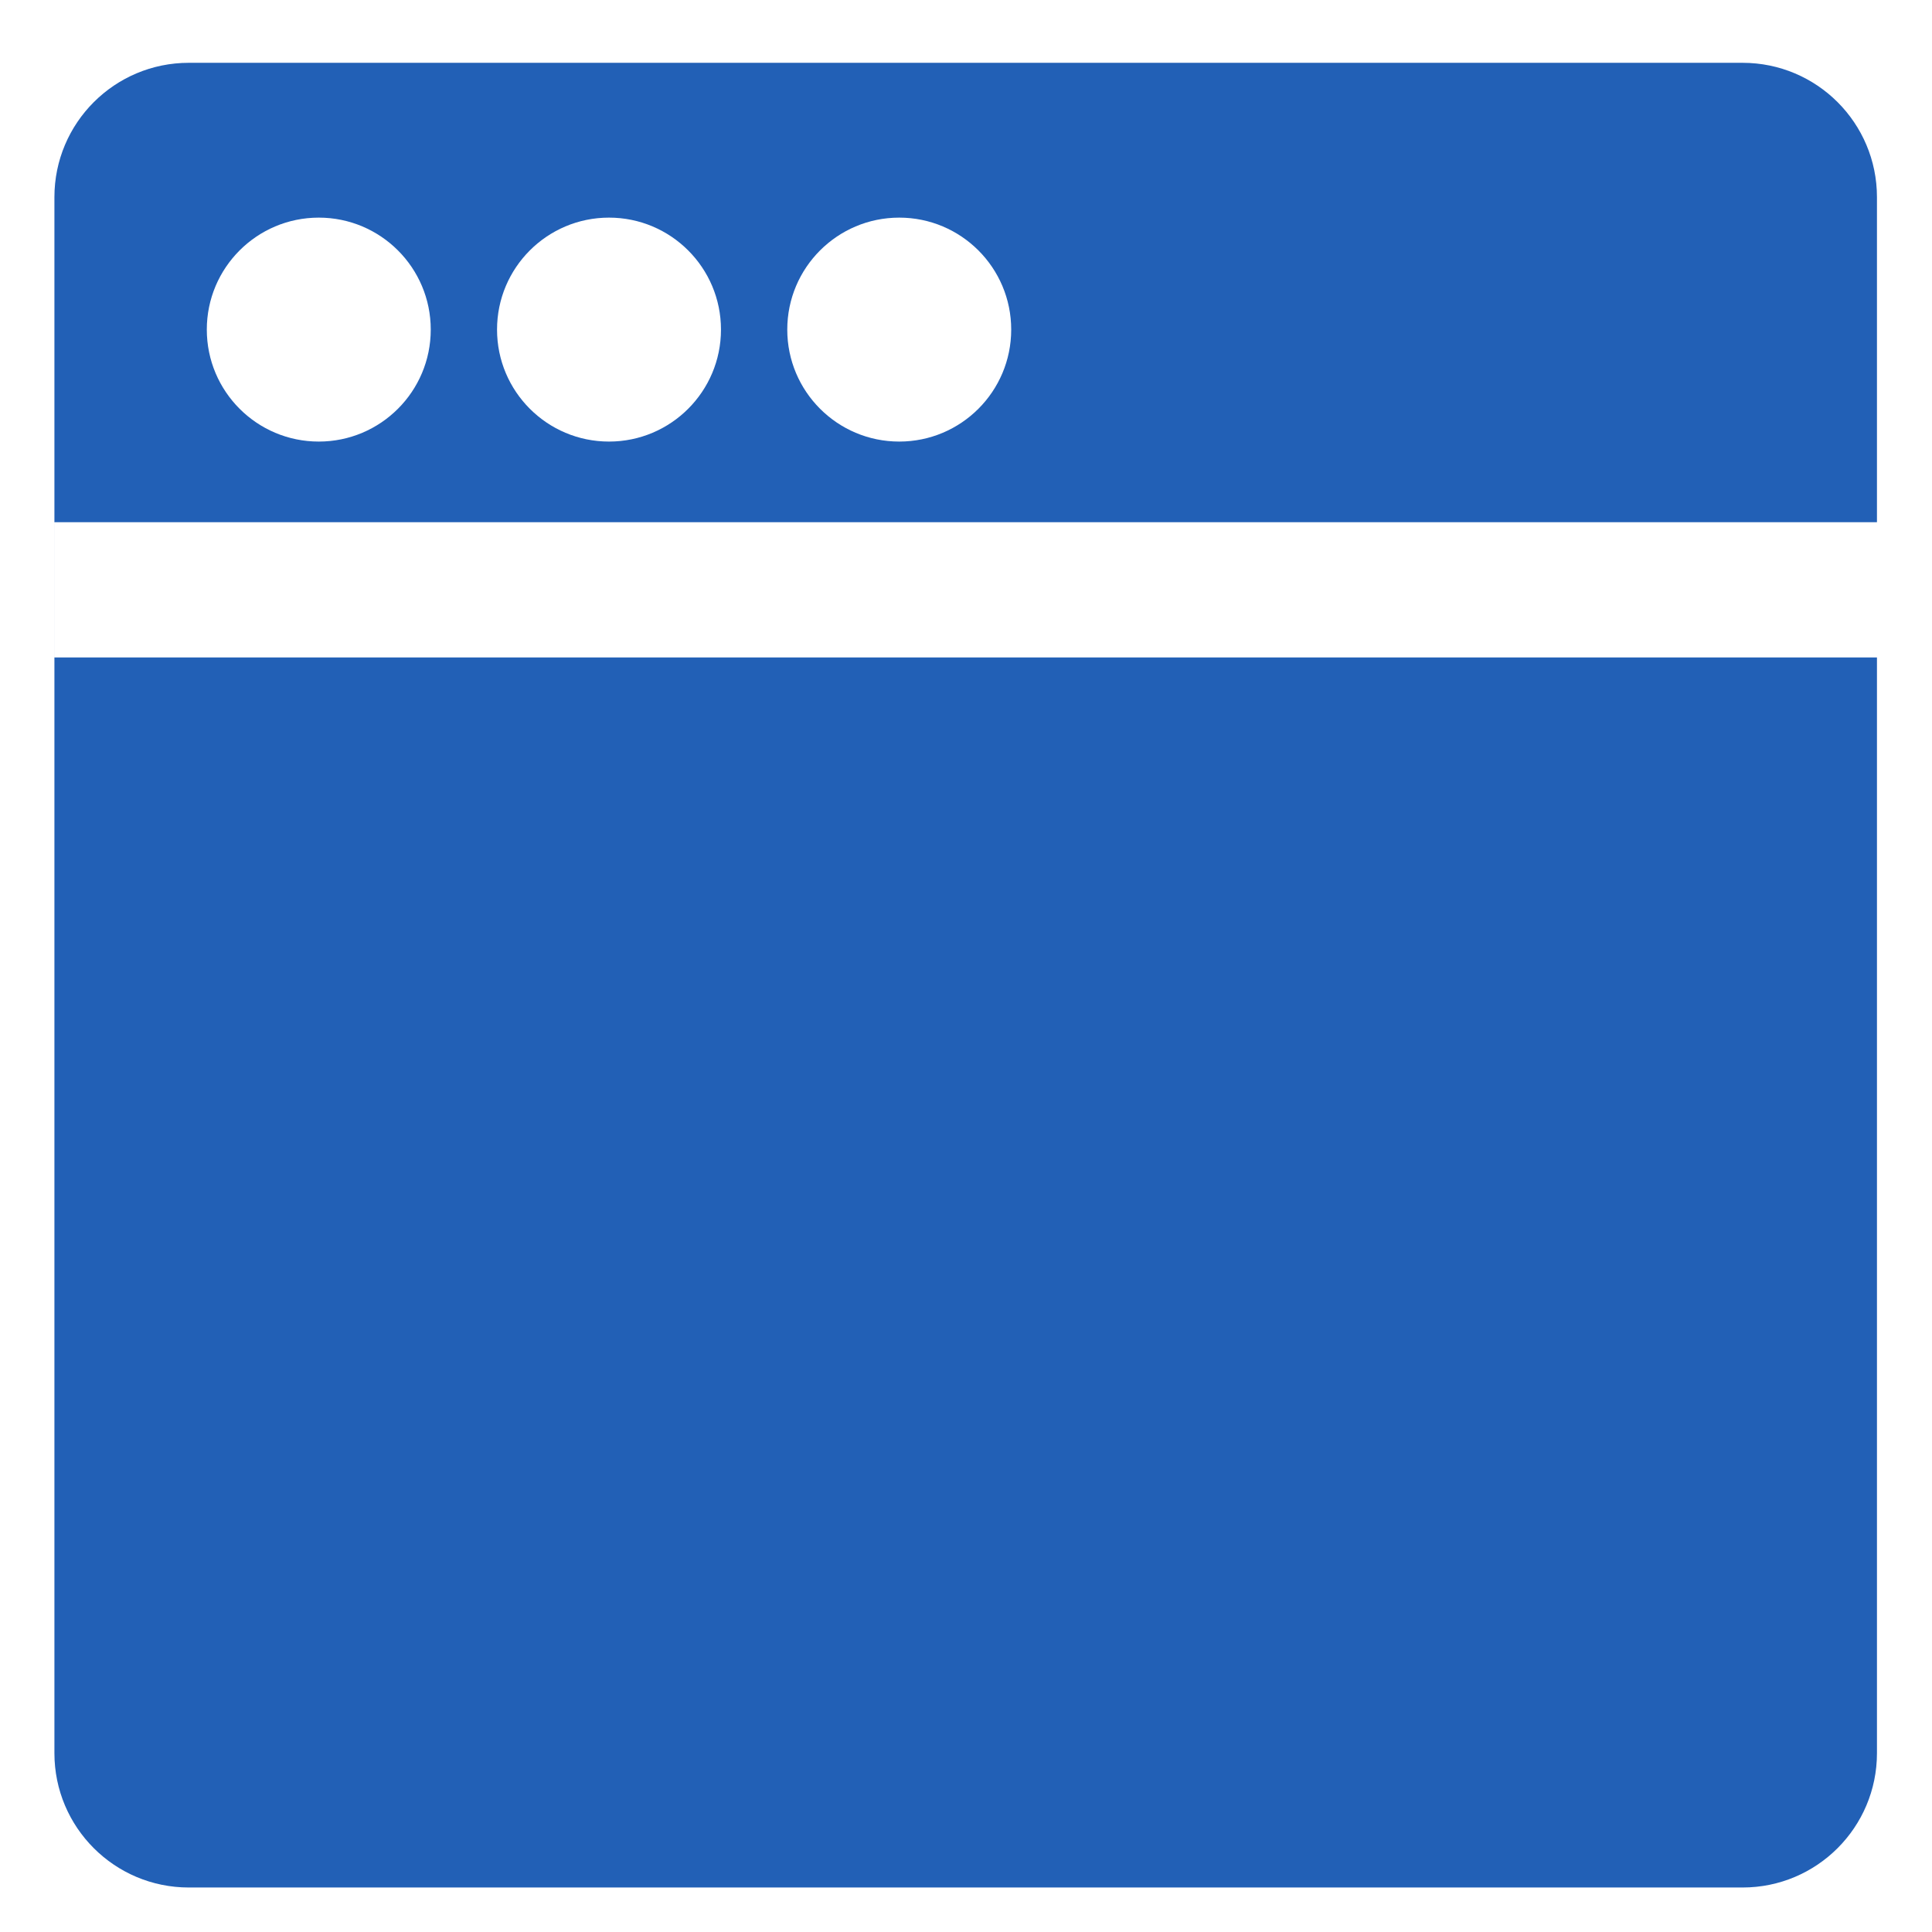
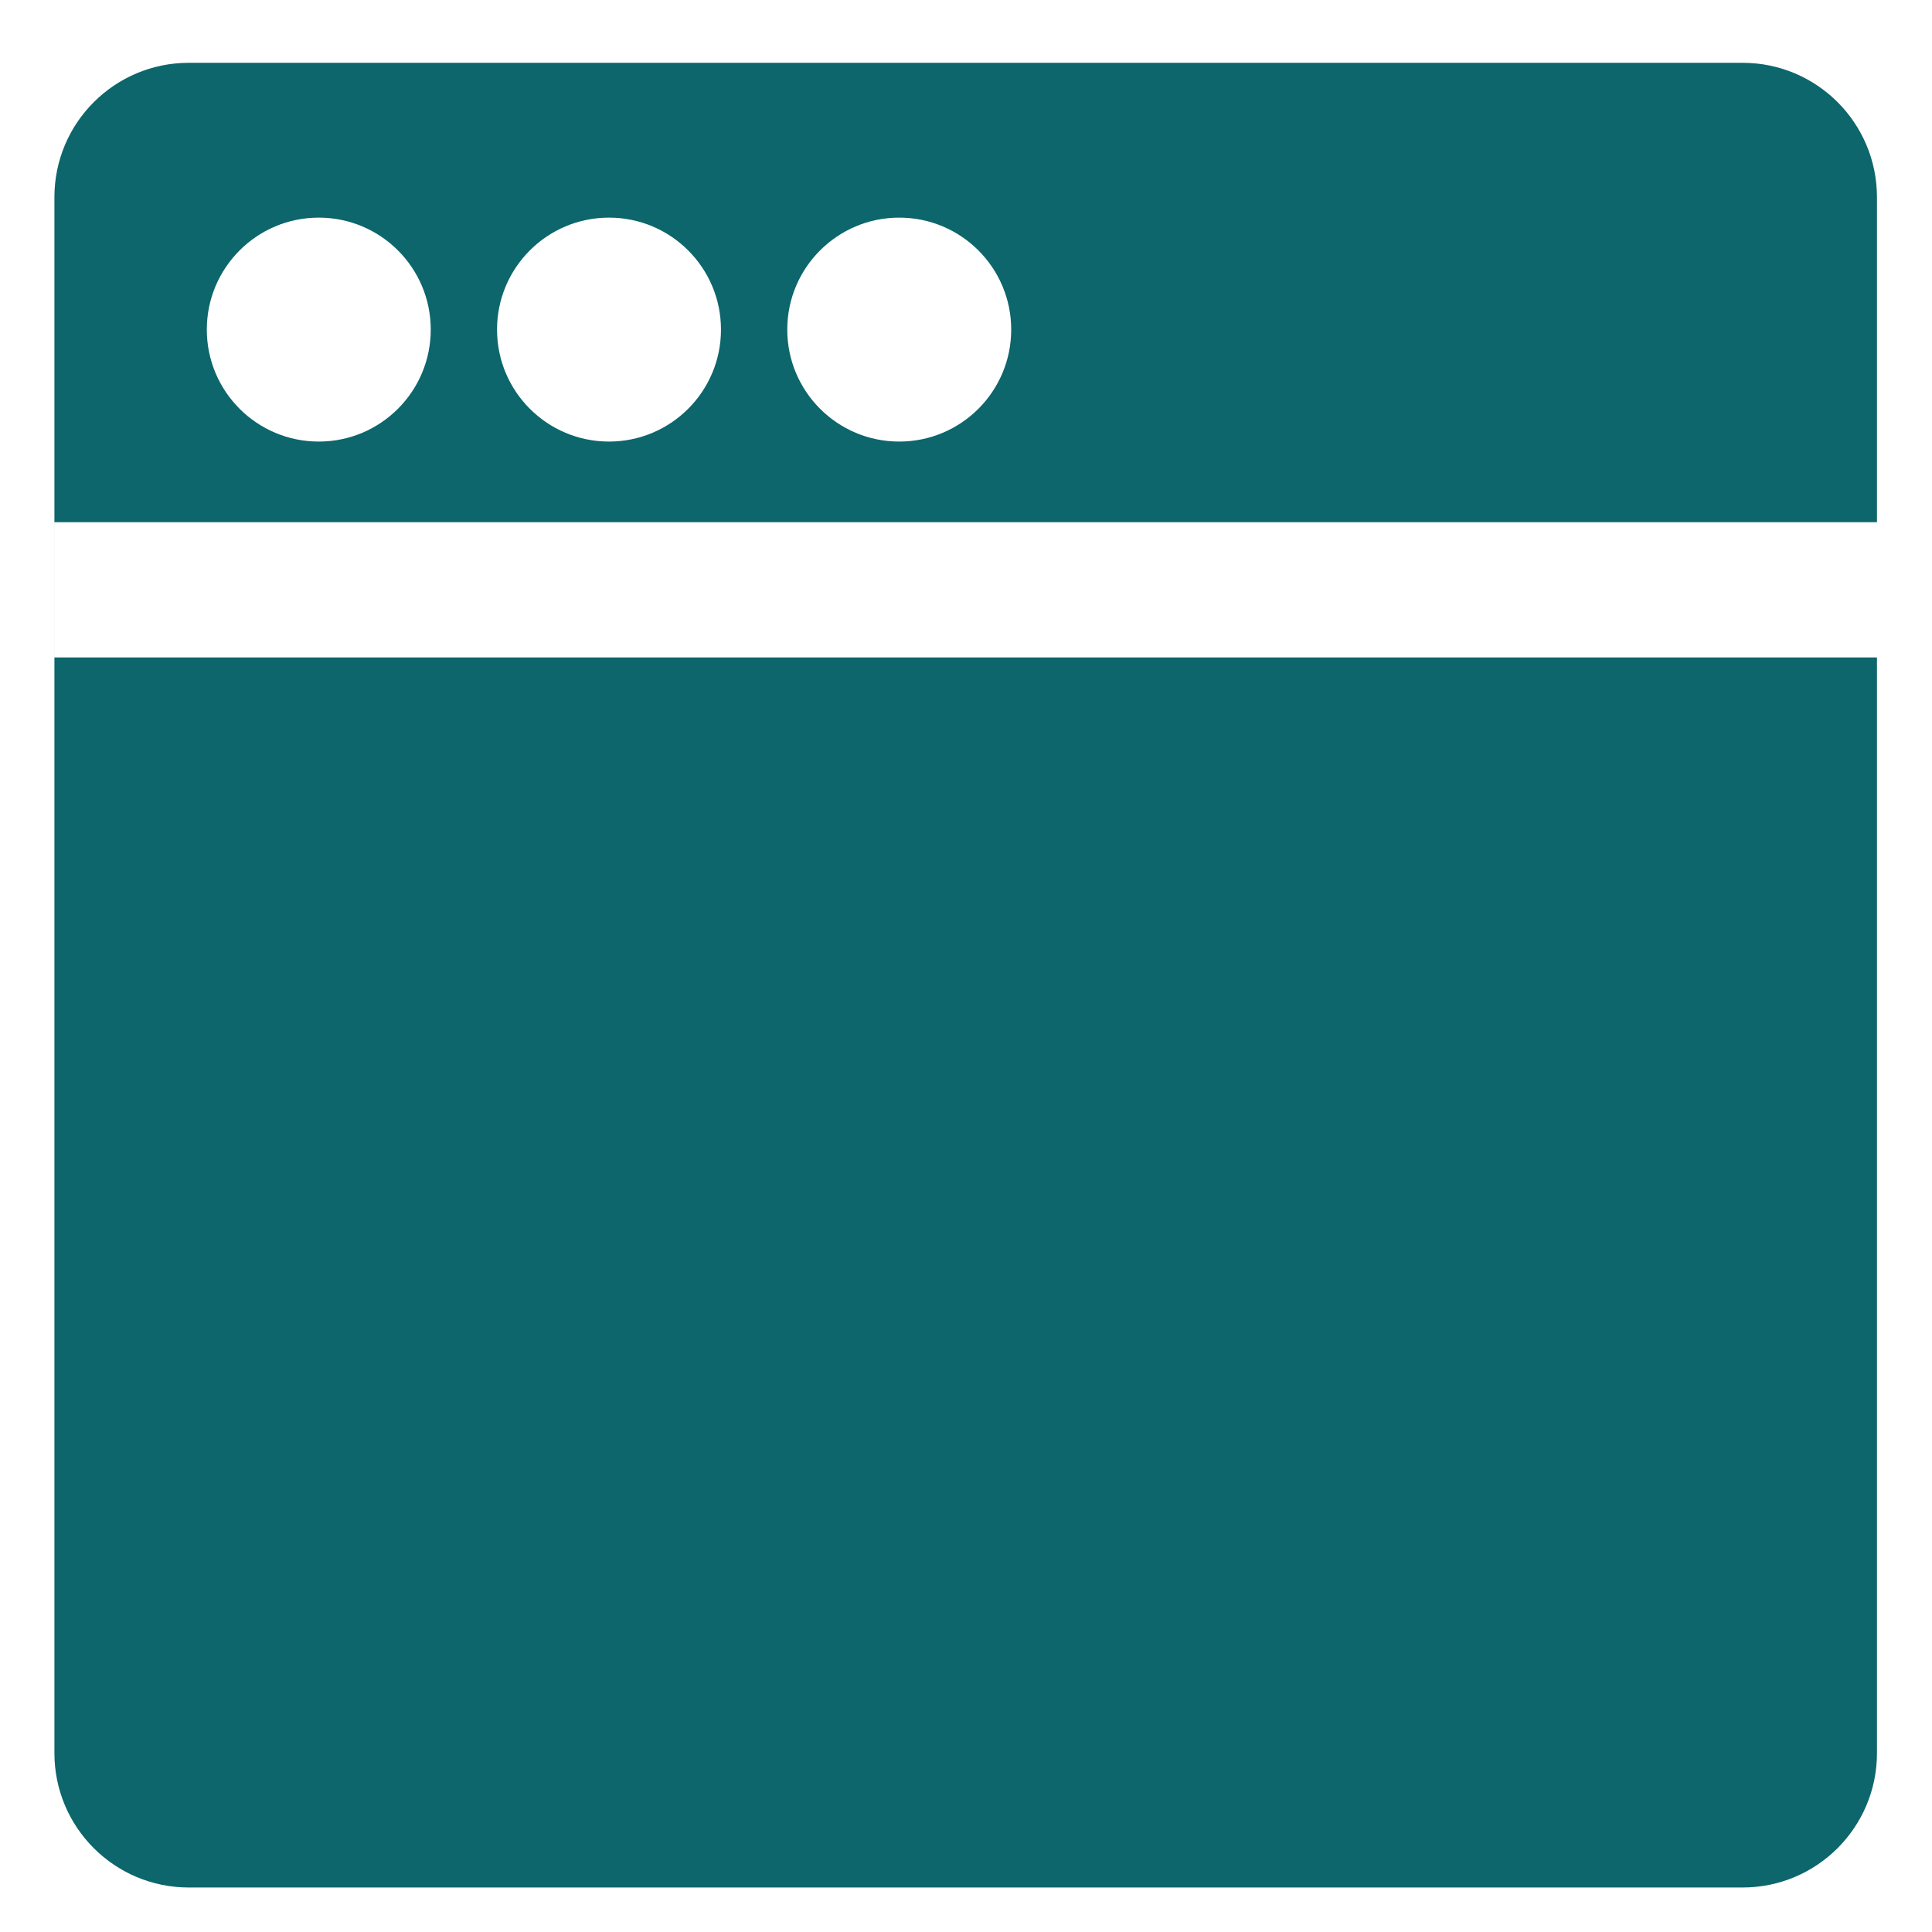
<svg xmlns="http://www.w3.org/2000/svg" t="1689759935485" class="icon" viewBox="0 0 1024 1024" version="1.1" p-id="1288" width="200" height="200">
-   <path d="M28.854 348.467v-71.68h965.973V104.505a71.214 71.214 0 0 0-71.214-71.214H100.056a71.214 71.214 0 0 0-71.214 71.214v824.695a71.214 71.214 0 0 0 71.214 71.214h823.558a71.214 71.214 0 0 0 71.214-71.214V348.467zM476.615 115.348a59.346 59.346 0 1 1-59.346 59.346 59.346 59.346 0 0 1 59.346-59.346z m-153.828 0a59.346 59.346 0 1 1-59.346 59.346 59.346 59.346 0 0 1 59.346-59.346z m-153.828 0a59.346 59.346 0 1 1-59.346 59.346 59.346 59.346 0 0 1 59.335-59.346z" fill="#2260b6" p-id="1289" />
+   <path d="M28.854 348.467v-71.68h965.973V104.505a71.214 71.214 0 0 0-71.214-71.214H100.056a71.214 71.214 0 0 0-71.214 71.214v824.695a71.214 71.214 0 0 0 71.214 71.214h823.558a71.214 71.214 0 0 0 71.214-71.214V348.467zM476.615 115.348a59.346 59.346 0 1 1-59.346 59.346 59.346 59.346 0 0 1 59.346-59.346z m-153.828 0a59.346 59.346 0 1 1-59.346 59.346 59.346 59.346 0 0 1 59.346-59.346z m-153.828 0a59.346 59.346 0 1 1-59.346 59.346 59.346 59.346 0 0 1 59.335-59.346z" fill="#0C666B" p-id="1289" />
</svg>
